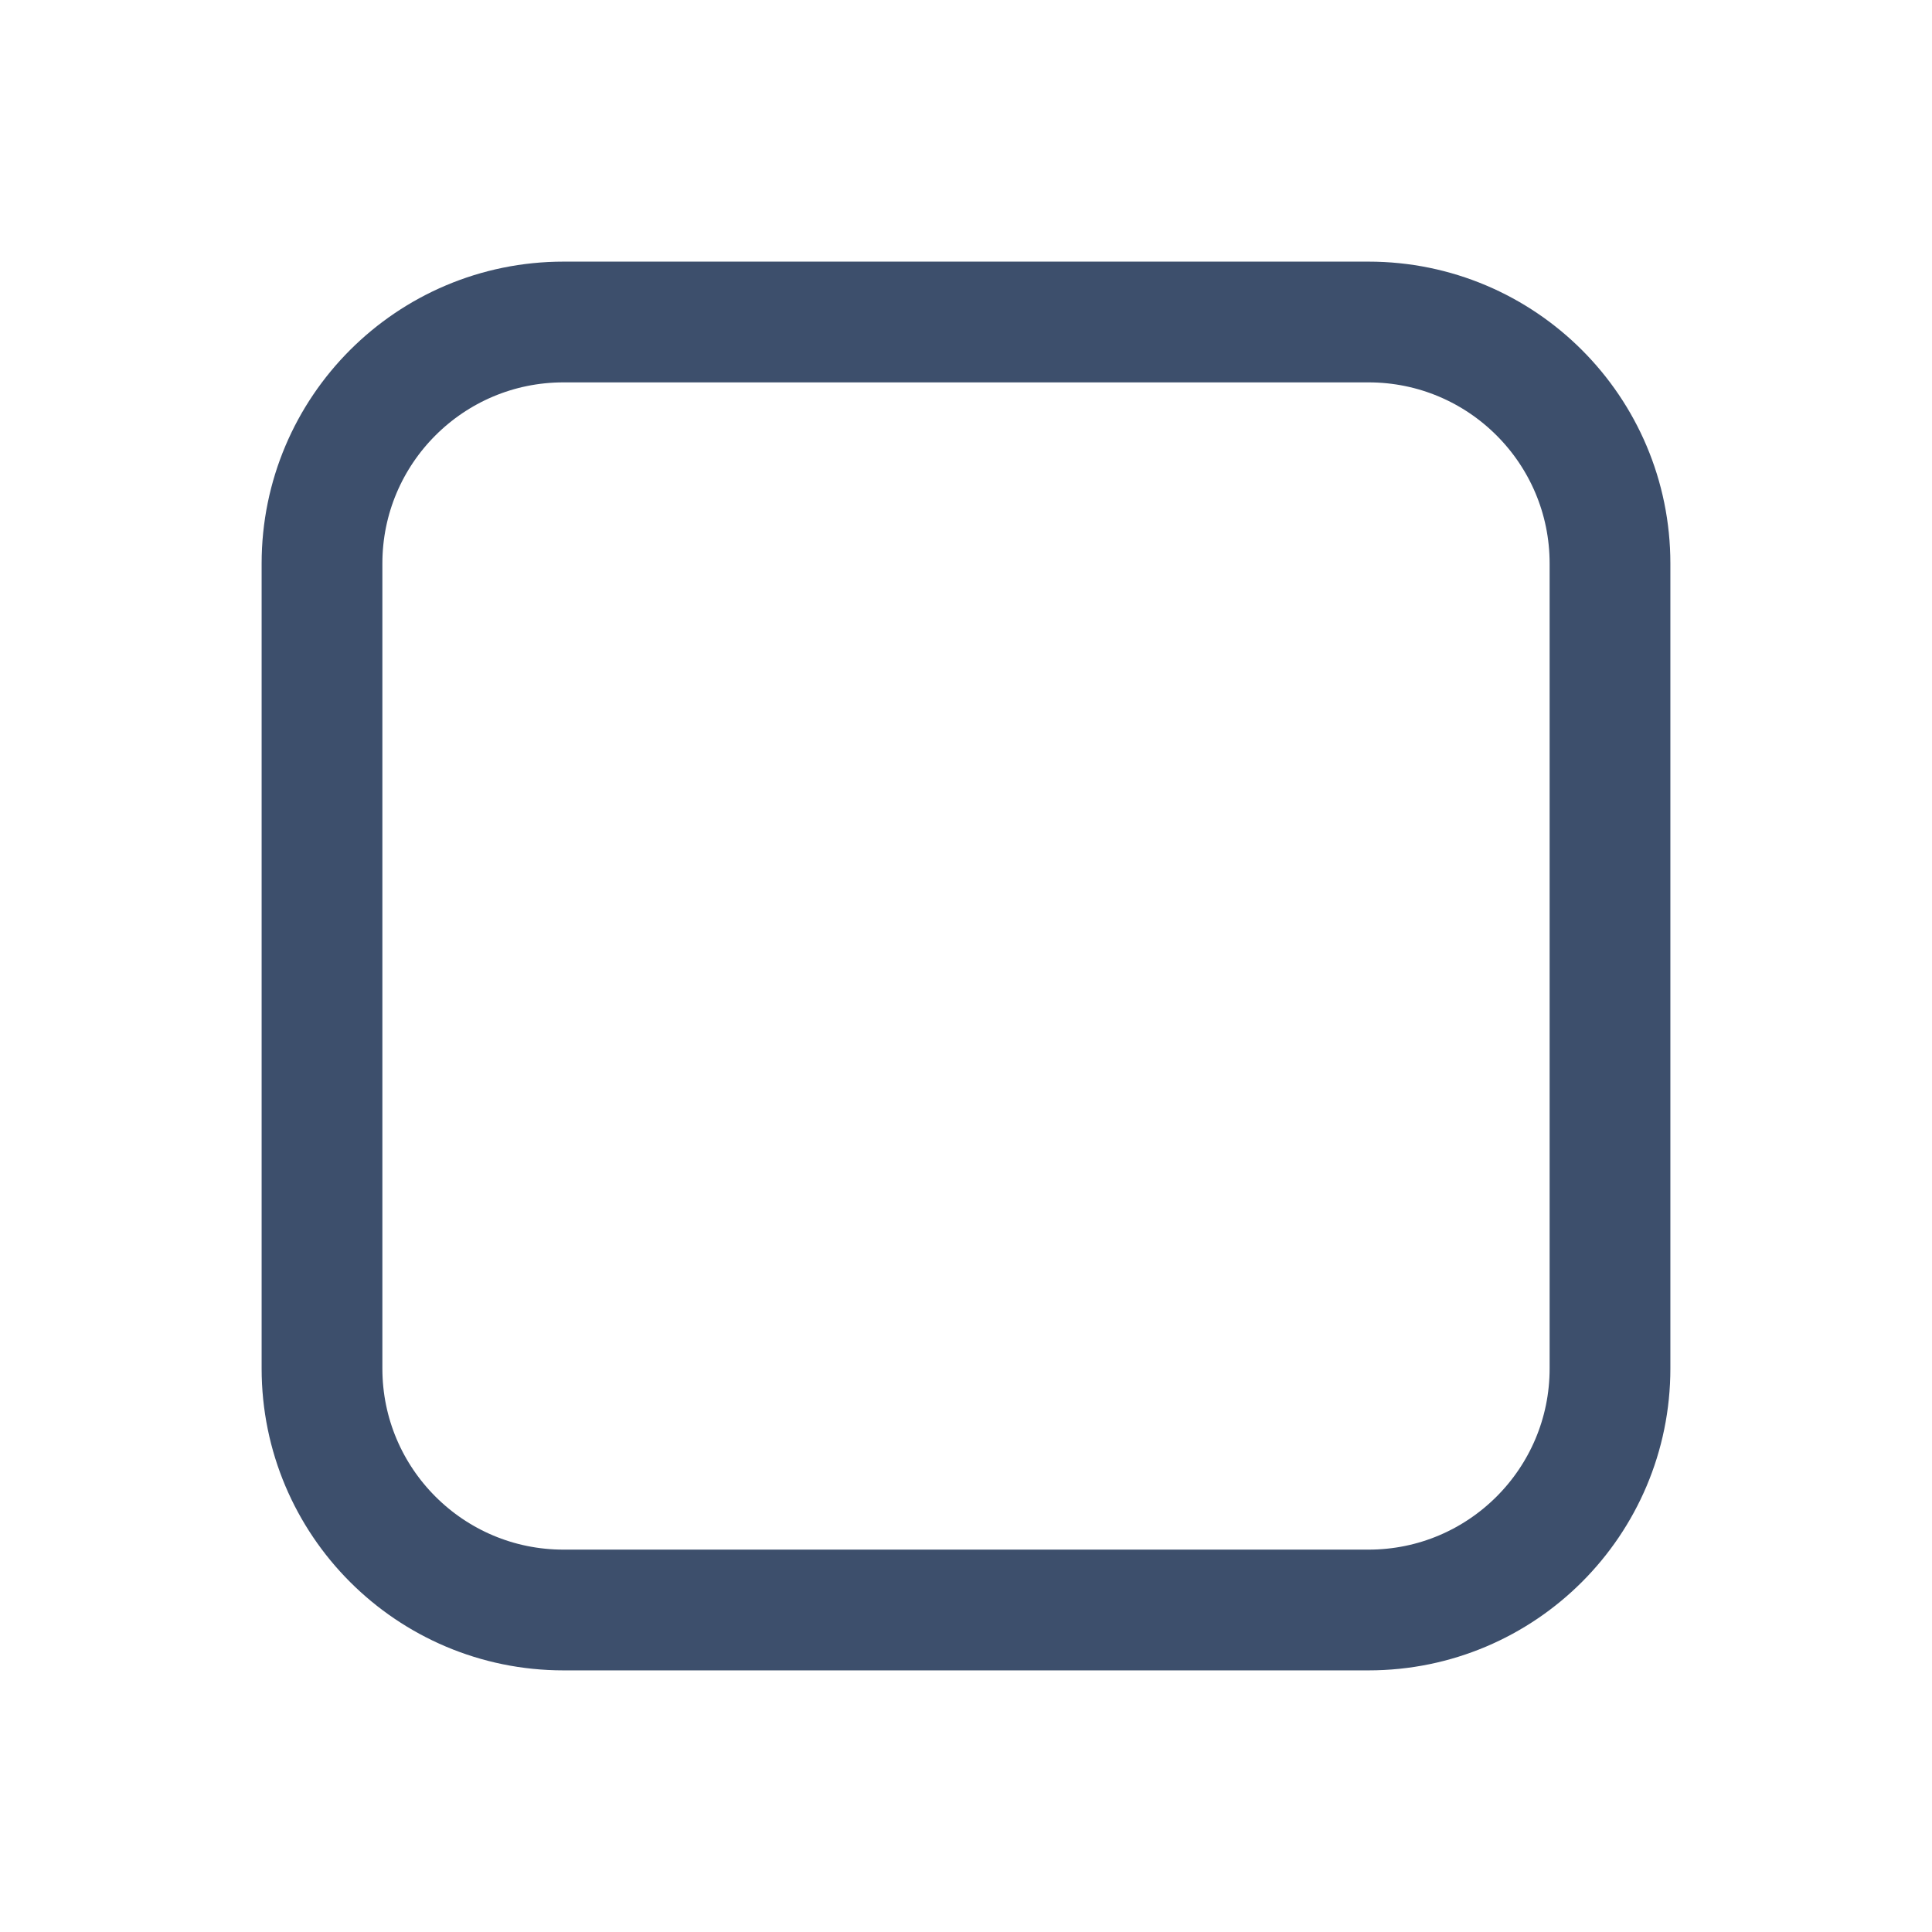
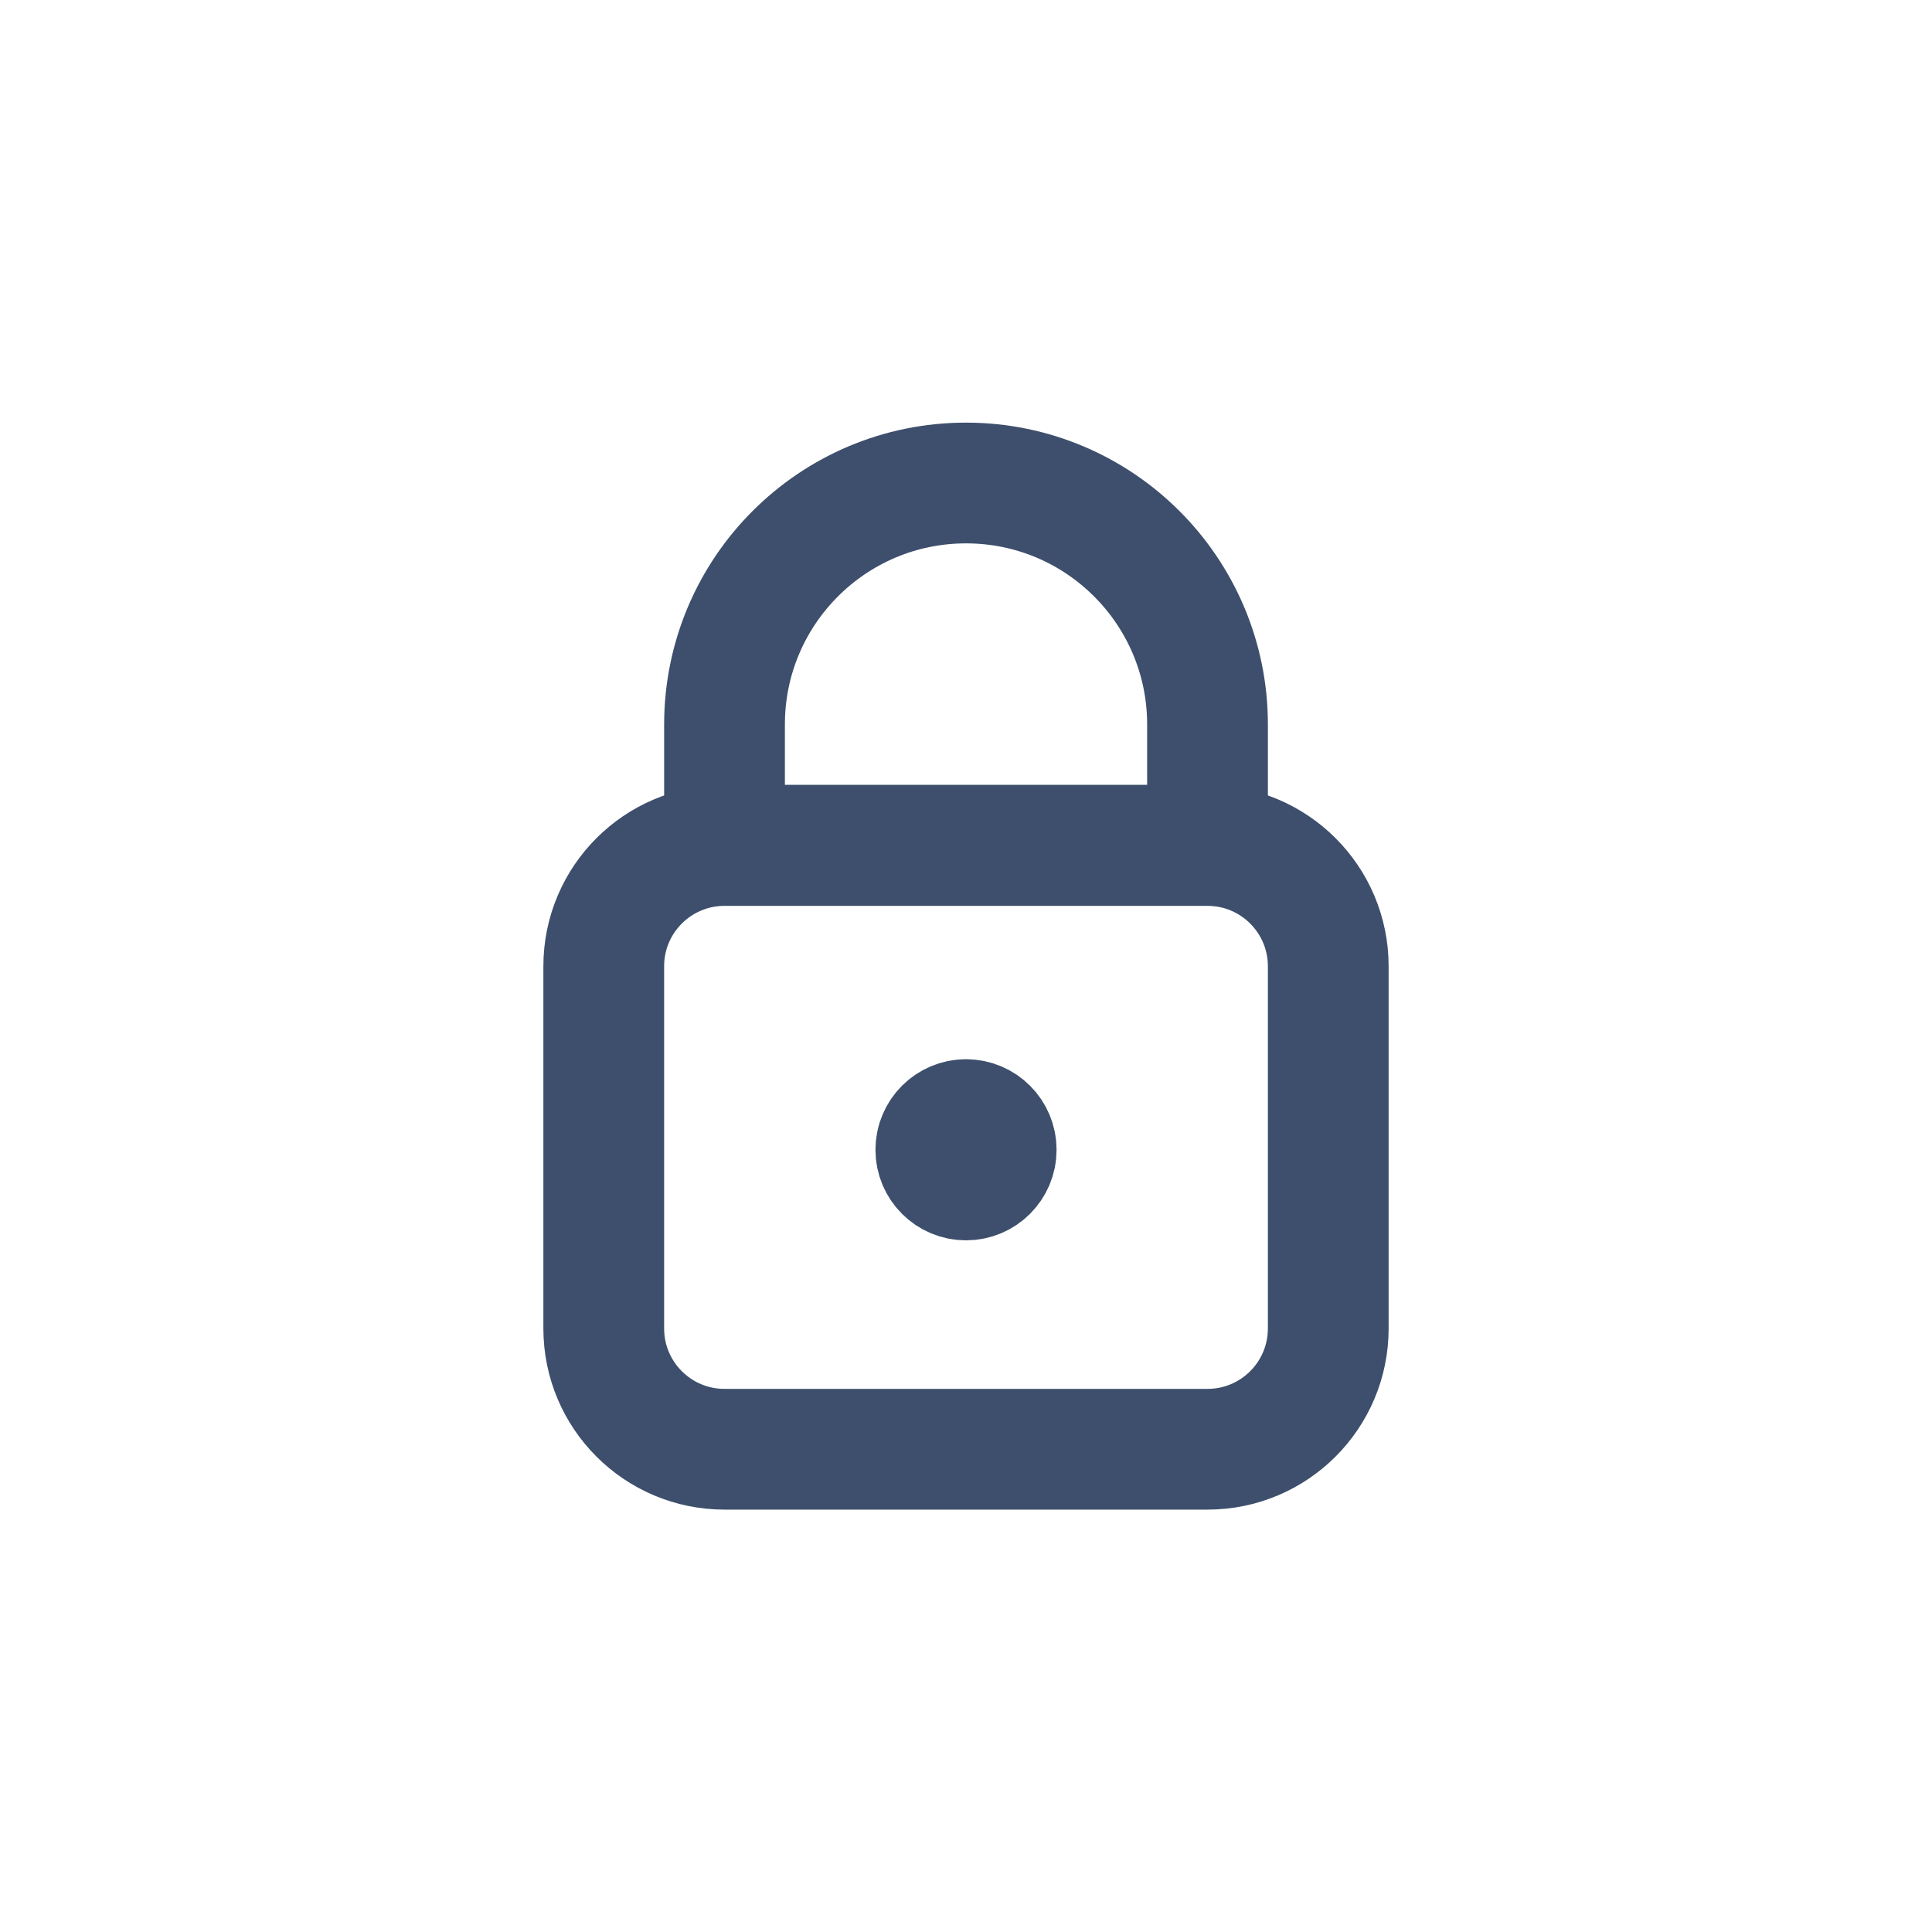
<svg xmlns="http://www.w3.org/2000/svg" viewBox="0 0 24 24">
  <defs>
-     <style>.a,.b{fill:none;}.a{stroke:#3d4f6c;stroke-linecap:round;stroke-linejoin:round;stroke-width:1.5px;}</style>
+     <style>.a,.b{fill:none;}.b{stroke:#3d4f6c;stroke-linecap:round;stroke-linejoin:round;stroke-width:1.5px;}</style>
  </defs>
-   <g transform="translate(-271.5 -608.5)">
-     <rect class="a" width="16" height="16" rx="3" transform="translate(275.5 612.5)" />
-     <rect class="b" width="24" height="24" transform="translate(271.5 608.5)" />
-     <rect class="b" width="24" height="24" transform="translate(271.5 608.5)" />
+   <g transform="translate(-968.5 -186.5)">
+     <rect class="a" width="24" height="24" transform="translate(968.5 186.5)" />
+     <g transform="translate(-83.999 -1047.5)">
+       <g transform="translate(-4692 3124)">
+         <rect class="b" width="9" height="7.5" rx="1.5" transform="translate(5751.999 -1879.497)" />
+         <path class="b" d="M12.009,10.5h0a3,3,0,0,0-3,3V15h6V13.5a3,3,0,0,0-3-3Z" transform="translate(5744.49 -1894.5)" />
+         <path class="b" d="M12.009,18.408a.375.375,0,1,1-.375.375.375.375,0,0,1,.375-.375" transform="translate(5744.49 -1894.5)" />
+       </g>
+     </g>
  </g>
</svg>
